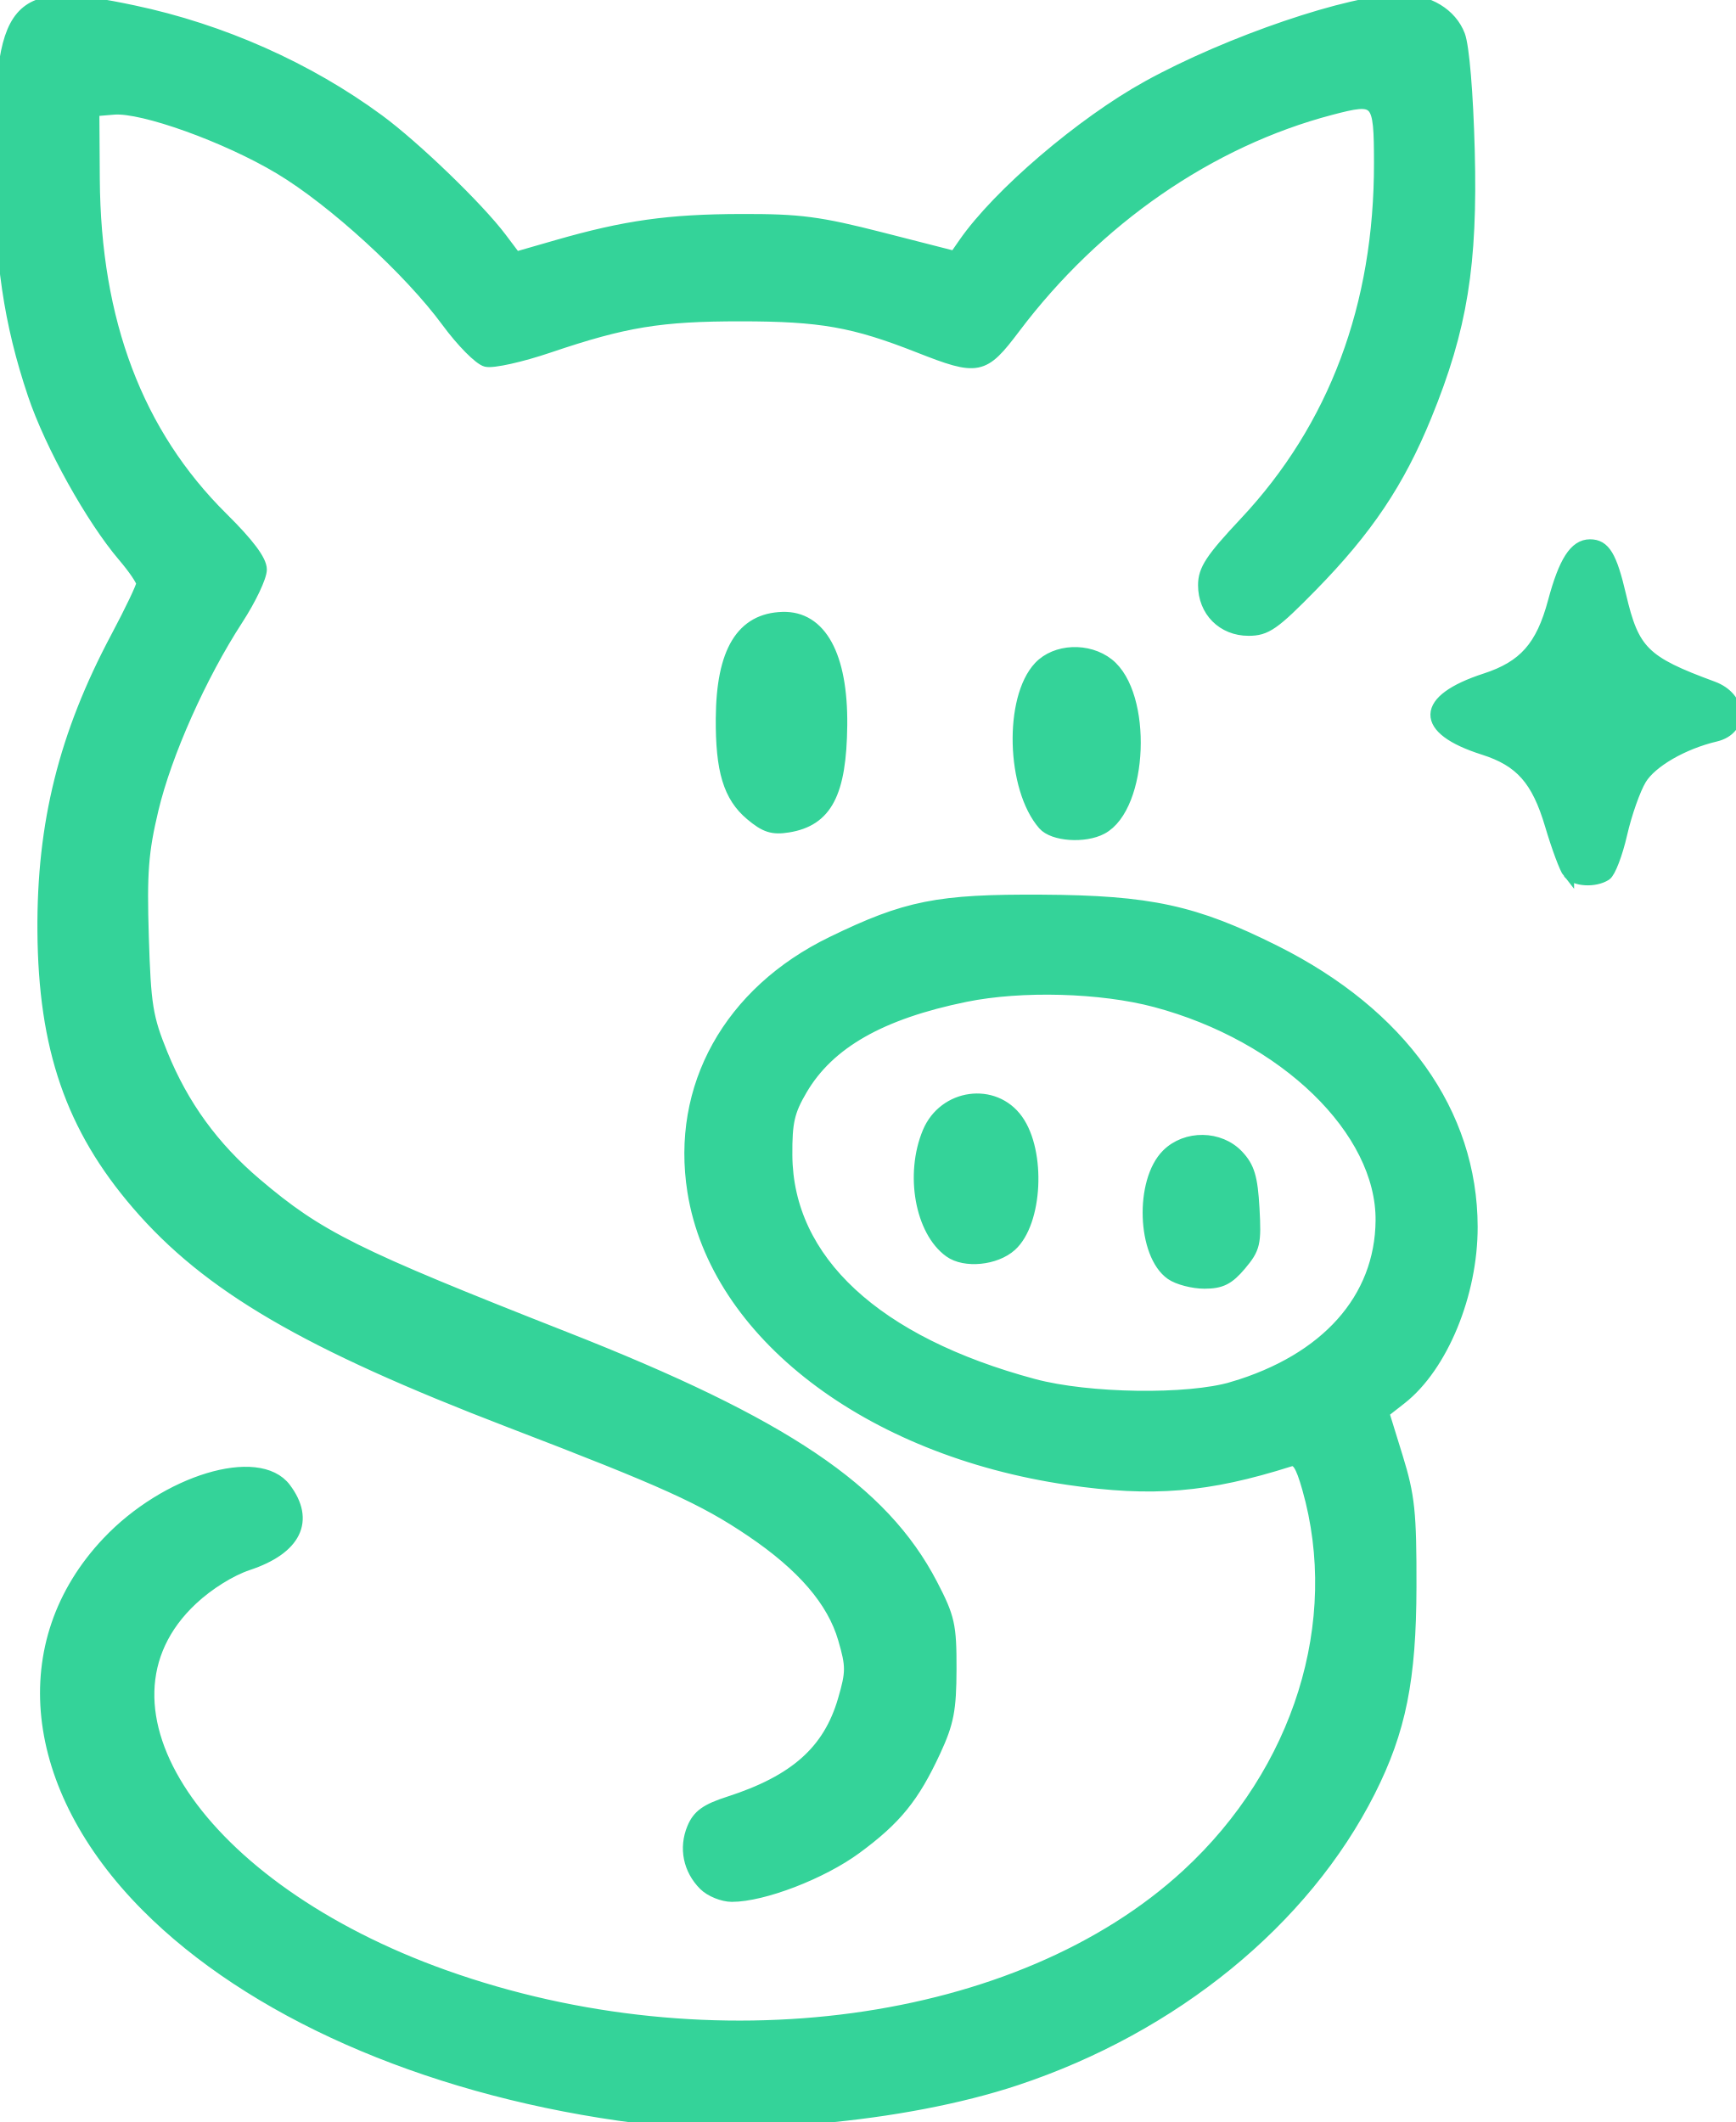
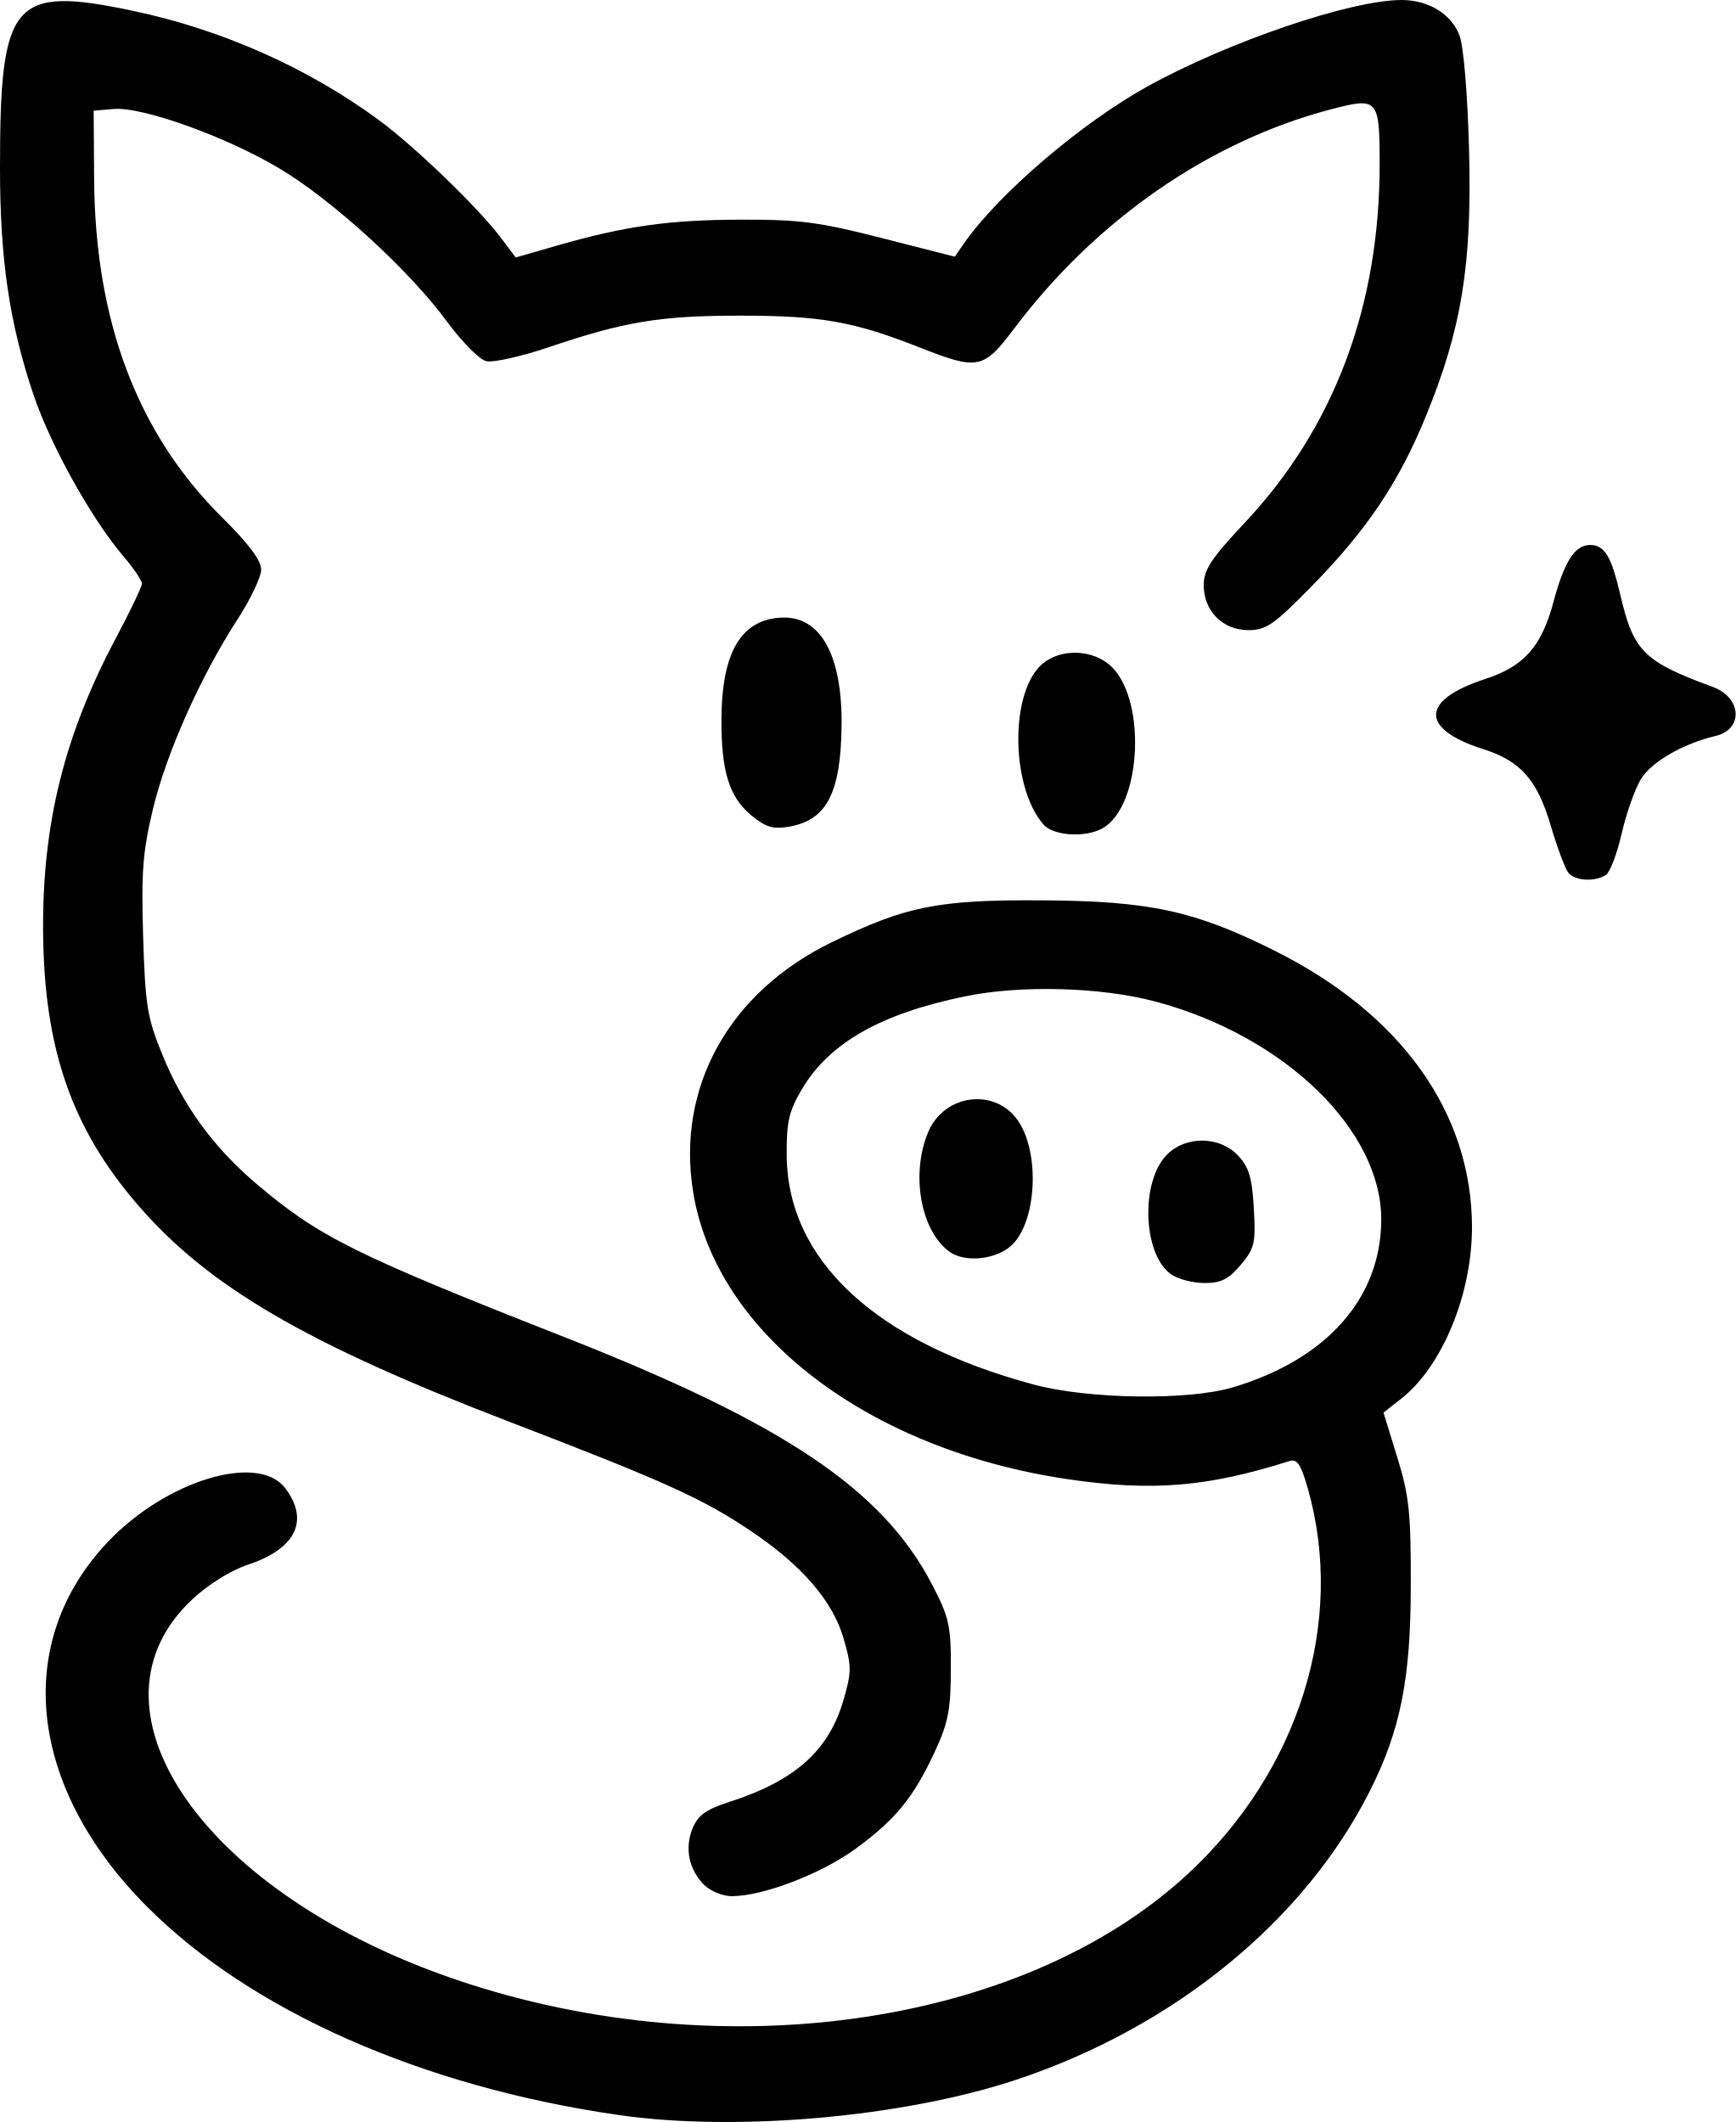
<svg xmlns="http://www.w3.org/2000/svg" version="1.1" id="svg1" width="305.678" height="373.769" viewBox="0 0 305.678 373.769">
  <defs id="defs1" />
  <g id="g1" transform="translate(35.32486,655.1326)">
-     <path d="m 73.675,-282.586 c -34.651,-4.982 -64.884,-18.357 -83.21,-36.813 -20.858,-21.006 -23.568,-46.407 -6.837,-64.097 10.28,-10.869 26.543,-15.799 31.297,-9.488 4.277,5.679 1.848,10.654 -6.567,13.449 -3.062,1.017 -6.97,3.454 -9.832,6.131 -20.208,18.902 1.213,50.846 44.431,66.255 47.051,16.776 101.34,9.385 130.817,-17.811 19.724,-18.197 27.928,-44.488 21.227,-68.021 -1.186,-4.165 -1.885,-5.226 -3.173,-4.817 -14.491,4.594 -24.194,5.396 -38.998,3.225 -35.317,-5.179 -62.106,-25.72 -66.093,-50.679 -2.94,-18.406 6.367,-35.132 24.438,-43.919 13.108,-6.374 18.672,-7.483 37,-7.376 19.014,0.111 26.937,1.833 41.111,8.934 22.205,11.125 34.588,28.49 34.634,48.568 0.027,11.85 -5.241,24.625 -12.498,30.304 l -3.093,2.421 2.422,7.84 c 2.115,6.847 2.419,9.74 2.392,22.84 -0.032,16.3 -1.846,25.334 -7.225,36 -11.53,22.86 -34.515,41.621 -62.292,50.844 -19.801,6.574 -49.241,9.188 -69.953,6.21 z M 181.744,-410.75 c 16.517,-4.897 26.068,-15.609 26.197,-29.384 0.149,-15.869 -17.009,-32.518 -39.766,-38.585 -9.583,-2.555 -23.605,-2.944 -33.473,-0.928 -14.897,3.043 -24.019,8.237 -28.826,16.414 -2.26,3.844 -2.692,5.735 -2.651,11.594 0.13,18.483 15.673,32.909 43.509,40.381 9.621,2.583 27.156,2.838 35.011,0.509 z m -10.817,-19.926 c -4.991,-3.496 -5.429,-16.377 -0.717,-21.089 3.355,-3.355 9.273,-3.273 12.511,0.174 1.924,2.048 2.469,3.876 2.776,9.302 0.348,6.158 0.144,7.036 -2.309,9.951 -2.131,2.533 -3.458,3.198 -6.379,3.198 -2.029,0 -4.676,-0.691 -5.882,-1.536 z m -39.008,-3.963 c -5.09,-3.66 -6.882,-13.646 -3.78,-21.069 2.789,-6.674 11.651,-7.887 15.734,-2.154 4.035,5.666 3.413,18.049 -1.112,22.144 -2.734,2.474 -8.152,3.013 -10.842,1.079 z m -43.219,111.525 c -2.713,-2.713 -3.485,-6.503 -2.037,-9.998 0.942,-2.275 2.372,-3.307 6.363,-4.593 11.686,-3.767 17.605,-9.038 20.21,-18 1.432,-4.925 1.434,-5.933 0.028,-10.771 -1.937,-6.663 -7.249,-12.842 -16.29,-18.948 -8.462,-5.715 -15.157,-8.746 -42.459,-19.226 -35.931,-13.791 -53.194,-23.874 -65.645,-38.341 -11.617,-13.498 -16.461,-27.543 -16.604,-48.148 -0.132,-18.948 3.761,-34.573 12.887,-51.727 2.487,-4.674 4.521,-8.939 4.521,-9.477 0,-0.538 -1.462,-2.692 -3.25,-4.786 -5.635,-6.602 -12.873,-19.618 -15.872,-28.542 -4.233,-12.596 -5.878,-23.781 -5.878,-39.962 0,-29.471 2.214,-32.068 23.508,-27.572 15.56,3.285 30.743,10.035 43.192,19.2 6.388,4.704 17.518,15.444 21.548,20.795 l 2.582,3.429 7.335,-2.11 c 11.934,-3.433 19.627,-4.515 32.335,-4.55 10.351,-0.028 13.763,0.418 24.828,3.246 l 12.828,3.278 1.637,-2.361 c 6.015,-8.675 20.732,-21.254 32.383,-27.677 14.276,-7.87 35.705,-15.158 44.624,-15.177 4.76,-0.01 8.796,2.44 10.234,6.213 0.741,1.945 1.432,10.201 1.698,20.28 0.53,20.138 -1.287,31.345 -7.577,46.746 -4.789,11.724 -10.372,20.049 -20.123,30.004 -6.643,6.782 -8.035,7.75 -11.137,7.75 -4.553,0 -7.894,-3.354 -7.894,-7.925 0,-2.714 1.279,-4.659 7.25,-11.023 15.773,-16.81 23.782,-38.194 23.735,-63.375 -0.021,-11.292 -0.29,-11.587 -8.595,-9.409 -21.306,5.588 -41.285,19.397 -55.675,38.481 -5.552,7.363 -6.403,7.533 -16.939,3.386 -11.426,-4.498 -17.225,-5.523 -31.276,-5.53 -14.211,-0.006 -20.44,1.016 -33.857,5.559 -4.871,1.649 -9.835,2.753 -11.031,2.453 -1.196,-0.3 -4.298,-3.438 -6.893,-6.972 -6.626,-9.025 -20.031,-21.285 -29.438,-26.925 -9.374,-5.62 -24.18,-10.944 -29.249,-10.518 l -3.533,0.297 0.077,12 c 0.162,25.157 7.642,44.905 22.622,59.729 4.588,4.54 6.8,7.499 6.8,9.095 0,1.301 -1.873,5.248 -4.162,8.771 -6.475,9.964 -12.579,23.662 -14.913,33.465 -1.781,7.482 -2.061,11.141 -1.713,22.44 0.372,12.092 0.721,14.252 3.352,20.71 3.676,9.024 9.004,16.359 16.526,22.752 11.056,9.395 17.335,12.523 54.411,27.099 38.667,15.202 55.961,26.842 64.632,43.499 3.043,5.846 3.35,7.223 3.331,14.94 -0.017,7.149 -0.46,9.447 -2.782,14.458 -3.764,8.123 -6.869,11.949 -13.896,17.122 -6.027,4.437 -16.383,8.421 -21.89,8.421 -1.592,0 -3.783,-0.889 -4.869,-1.975 z M 240.902,-501.39 c -0.56,-0.688 -1.975,-4.481 -3.144,-8.429 -2.353,-7.949 -5.304,-11.284 -11.808,-13.347 -11.25,-3.568 -11.122,-8.653 0.313,-12.373 6.828,-2.221 9.905,-5.704 12.019,-13.602 1.899,-7.096 3.765,-10 6.425,-10 2.566,0 3.747,1.956 5.362,8.877 2.299,9.856 4.126,11.668 16.261,16.128 5.119,1.882 5.433,7.467 0.485,8.637 -5.756,1.361 -11.297,4.568 -13.147,7.611 -1.059,1.741 -2.586,6.064 -3.394,9.607 -0.808,3.543 -2.061,6.818 -2.784,7.276 -1.955,1.24 -5.429,1.036 -6.588,-0.386 z m -92.443,-8.5 c -5.564,-6.378 -5.993,-22.205 -0.753,-27.782 2.899,-3.086 8.596,-3.337 12.156,-0.536 6.837,5.378 6.071,25.184 -1.124,29.035 -3.036,1.625 -8.573,1.239 -10.279,-0.717 z m -51.56,-1.715 c -3.847,-3.237 -5.229,-7.798 -5.162,-17.035 0.086,-11.765 3.582,-17.51 10.782,-17.715 6.717,-0.191 10.501,6.719 10.375,18.944 -0.125,12.02 -2.641,16.816 -9.4,17.913 -2.747,0.446 -4.06,0.026 -6.595,-2.107 z" style="fill:#34d399;stroke:#34d399;stroke-width:2" id="path1-3" />
+     <path d="m 73.675,-282.586 c -34.651,-4.982 -64.884,-18.357 -83.21,-36.813 -20.858,-21.006 -23.568,-46.407 -6.837,-64.097 10.28,-10.869 26.543,-15.799 31.297,-9.488 4.277,5.679 1.848,10.654 -6.567,13.449 -3.062,1.017 -6.97,3.454 -9.832,6.131 -20.208,18.902 1.213,50.846 44.431,66.255 47.051,16.776 101.34,9.385 130.817,-17.811 19.724,-18.197 27.928,-44.488 21.227,-68.021 -1.186,-4.165 -1.885,-5.226 -3.173,-4.817 -14.491,4.594 -24.194,5.396 -38.998,3.225 -35.317,-5.179 -62.106,-25.72 -66.093,-50.679 -2.94,-18.406 6.367,-35.132 24.438,-43.919 13.108,-6.374 18.672,-7.483 37,-7.376 19.014,0.111 26.937,1.833 41.111,8.934 22.205,11.125 34.588,28.49 34.634,48.568 0.027,11.85 -5.241,24.625 -12.498,30.304 l -3.093,2.421 2.422,7.84 c 2.115,6.847 2.419,9.74 2.392,22.84 -0.032,16.3 -1.846,25.334 -7.225,36 -11.53,22.86 -34.515,41.621 -62.292,50.844 -19.801,6.574 -49.241,9.188 -69.953,6.21 z M 181.744,-410.75 c 16.517,-4.897 26.068,-15.609 26.197,-29.384 0.149,-15.869 -17.009,-32.518 -39.766,-38.585 -9.583,-2.555 -23.605,-2.944 -33.473,-0.928 -14.897,3.043 -24.019,8.237 -28.826,16.414 -2.26,3.844 -2.692,5.735 -2.651,11.594 0.13,18.483 15.673,32.909 43.509,40.381 9.621,2.583 27.156,2.838 35.011,0.509 z m -10.817,-19.926 c -4.991,-3.496 -5.429,-16.377 -0.717,-21.089 3.355,-3.355 9.273,-3.273 12.511,0.174 1.924,2.048 2.469,3.876 2.776,9.302 0.348,6.158 0.144,7.036 -2.309,9.951 -2.131,2.533 -3.458,3.198 -6.379,3.198 -2.029,0 -4.676,-0.691 -5.882,-1.536 z m -39.008,-3.963 c -5.09,-3.66 -6.882,-13.646 -3.78,-21.069 2.789,-6.674 11.651,-7.887 15.734,-2.154 4.035,5.666 3.413,18.049 -1.112,22.144 -2.734,2.474 -8.152,3.013 -10.842,1.079 z m -43.219,111.525 c -2.713,-2.713 -3.485,-6.503 -2.037,-9.998 0.942,-2.275 2.372,-3.307 6.363,-4.593 11.686,-3.767 17.605,-9.038 20.21,-18 1.432,-4.925 1.434,-5.933 0.028,-10.771 -1.937,-6.663 -7.249,-12.842 -16.29,-18.948 -8.462,-5.715 -15.157,-8.746 -42.459,-19.226 -35.931,-13.791 -53.194,-23.874 -65.645,-38.341 -11.617,-13.498 -16.461,-27.543 -16.604,-48.148 -0.132,-18.948 3.761,-34.573 12.887,-51.727 2.487,-4.674 4.521,-8.939 4.521,-9.477 0,-0.538 -1.462,-2.692 -3.25,-4.786 -5.635,-6.602 -12.873,-19.618 -15.872,-28.542 -4.233,-12.596 -5.878,-23.781 -5.878,-39.962 0,-29.471 2.214,-32.068 23.508,-27.572 15.56,3.285 30.743,10.035 43.192,19.2 6.388,4.704 17.518,15.444 21.548,20.795 l 2.582,3.429 7.335,-2.11 c 11.934,-3.433 19.627,-4.515 32.335,-4.55 10.351,-0.028 13.763,0.418 24.828,3.246 l 12.828,3.278 1.637,-2.361 c 6.015,-8.675 20.732,-21.254 32.383,-27.677 14.276,-7.87 35.705,-15.158 44.624,-15.177 4.76,-0.01 8.796,2.44 10.234,6.213 0.741,1.945 1.432,10.201 1.698,20.28 0.53,20.138 -1.287,31.345 -7.577,46.746 -4.789,11.724 -10.372,20.049 -20.123,30.004 -6.643,6.782 -8.035,7.75 -11.137,7.75 -4.553,0 -7.894,-3.354 -7.894,-7.925 0,-2.714 1.279,-4.659 7.25,-11.023 15.773,-16.81 23.782,-38.194 23.735,-63.375 -0.021,-11.292 -0.29,-11.587 -8.595,-9.409 -21.306,5.588 -41.285,19.397 -55.675,38.481 -5.552,7.363 -6.403,7.533 -16.939,3.386 -11.426,-4.498 -17.225,-5.523 -31.276,-5.53 -14.211,-0.006 -20.44,1.016 -33.857,5.559 -4.871,1.649 -9.835,2.753 -11.031,2.453 -1.196,-0.3 -4.298,-3.438 -6.893,-6.972 -6.626,-9.025 -20.031,-21.285 -29.438,-26.925 -9.374,-5.62 -24.18,-10.944 -29.249,-10.518 l -3.533,0.297 0.077,12 c 0.162,25.157 7.642,44.905 22.622,59.729 4.588,4.54 6.8,7.499 6.8,9.095 0,1.301 -1.873,5.248 -4.162,8.771 -6.475,9.964 -12.579,23.662 -14.913,33.465 -1.781,7.482 -2.061,11.141 -1.713,22.44 0.372,12.092 0.721,14.252 3.352,20.71 3.676,9.024 9.004,16.359 16.526,22.752 11.056,9.395 17.335,12.523 54.411,27.099 38.667,15.202 55.961,26.842 64.632,43.499 3.043,5.846 3.35,7.223 3.331,14.94 -0.017,7.149 -0.46,9.447 -2.782,14.458 -3.764,8.123 -6.869,11.949 -13.896,17.122 -6.027,4.437 -16.383,8.421 -21.89,8.421 -1.592,0 -3.783,-0.889 -4.869,-1.975 z M 240.902,-501.39 c -0.56,-0.688 -1.975,-4.481 -3.144,-8.429 -2.353,-7.949 -5.304,-11.284 -11.808,-13.347 -11.25,-3.568 -11.122,-8.653 0.313,-12.373 6.828,-2.221 9.905,-5.704 12.019,-13.602 1.899,-7.096 3.765,-10 6.425,-10 2.566,0 3.747,1.956 5.362,8.877 2.299,9.856 4.126,11.668 16.261,16.128 5.119,1.882 5.433,7.467 0.485,8.637 -5.756,1.361 -11.297,4.568 -13.147,7.611 -1.059,1.741 -2.586,6.064 -3.394,9.607 -0.808,3.543 -2.061,6.818 -2.784,7.276 -1.955,1.24 -5.429,1.036 -6.588,-0.386 z m -92.443,-8.5 c -5.564,-6.378 -5.993,-22.205 -0.753,-27.782 2.899,-3.086 8.596,-3.337 12.156,-0.536 6.837,5.378 6.071,25.184 -1.124,29.035 -3.036,1.625 -8.573,1.239 -10.279,-0.717 z m -51.56,-1.715 c -3.847,-3.237 -5.229,-7.798 -5.162,-17.035 0.086,-11.765 3.582,-17.51 10.782,-17.715 6.717,-0.191 10.501,6.719 10.375,18.944 -0.125,12.02 -2.641,16.816 -9.4,17.913 -2.747,0.446 -4.06,0.026 -6.595,-2.107 z" id="path1-3" />
  </g>
</svg>
